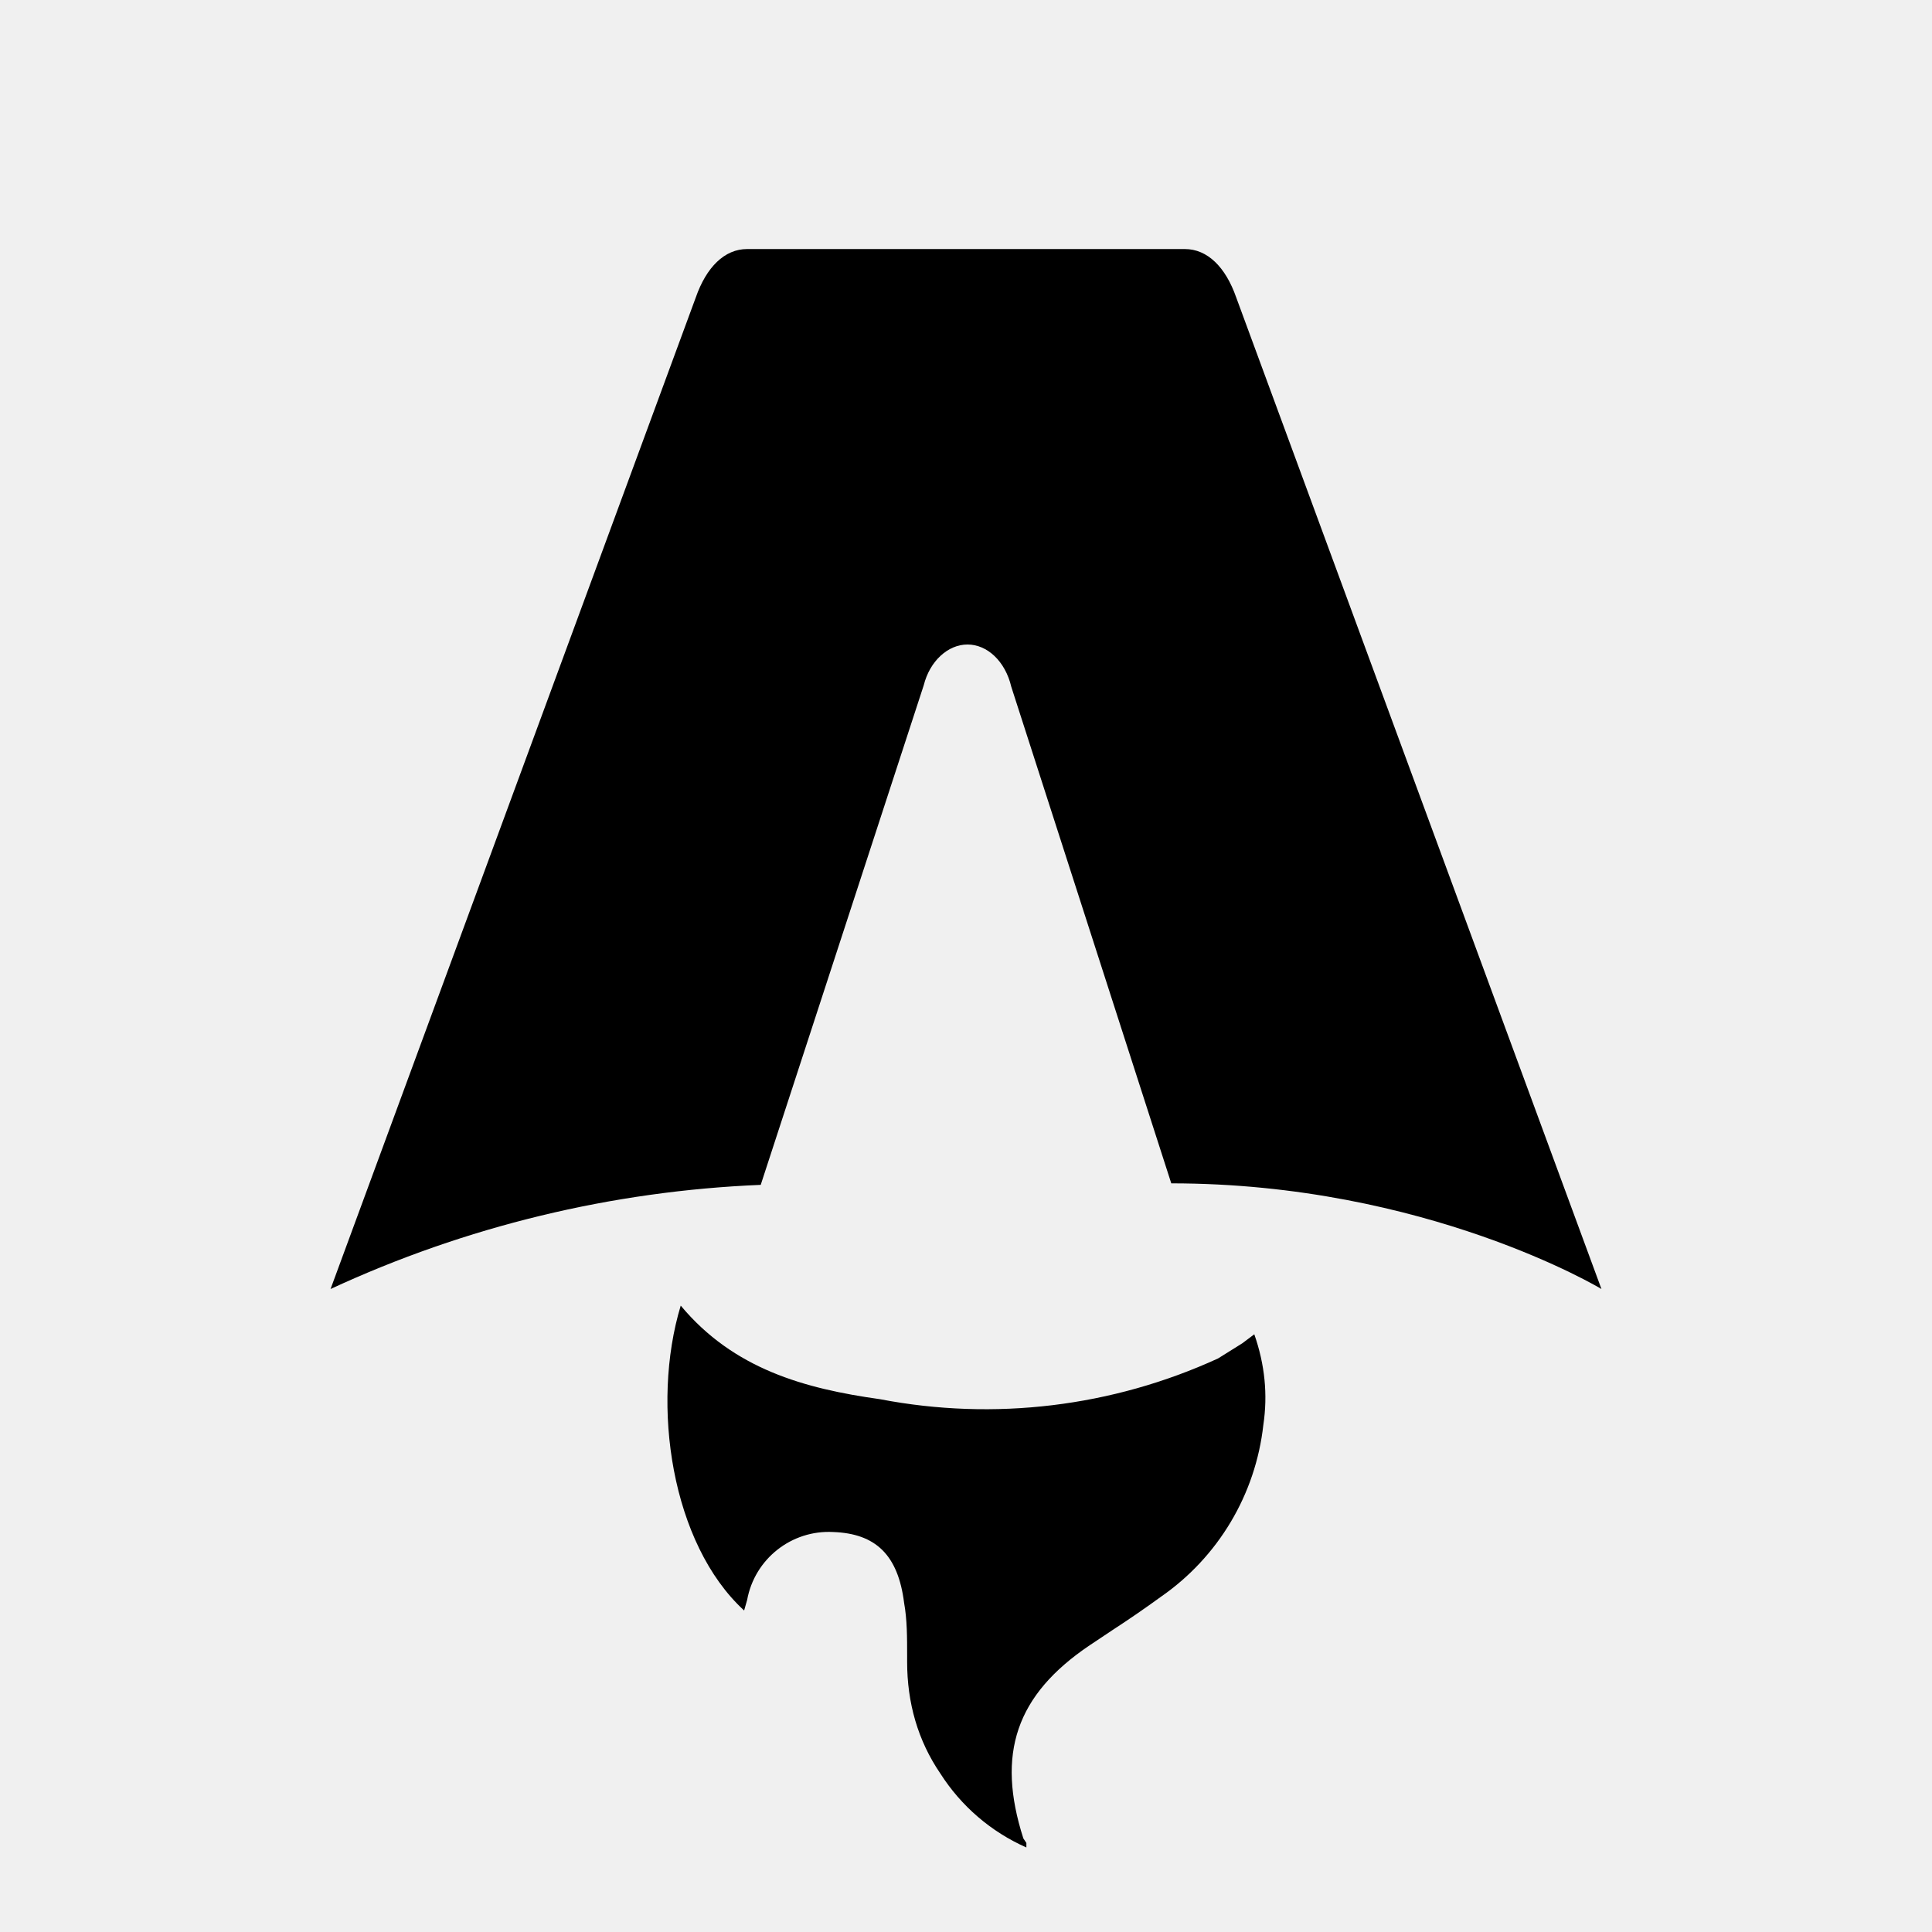
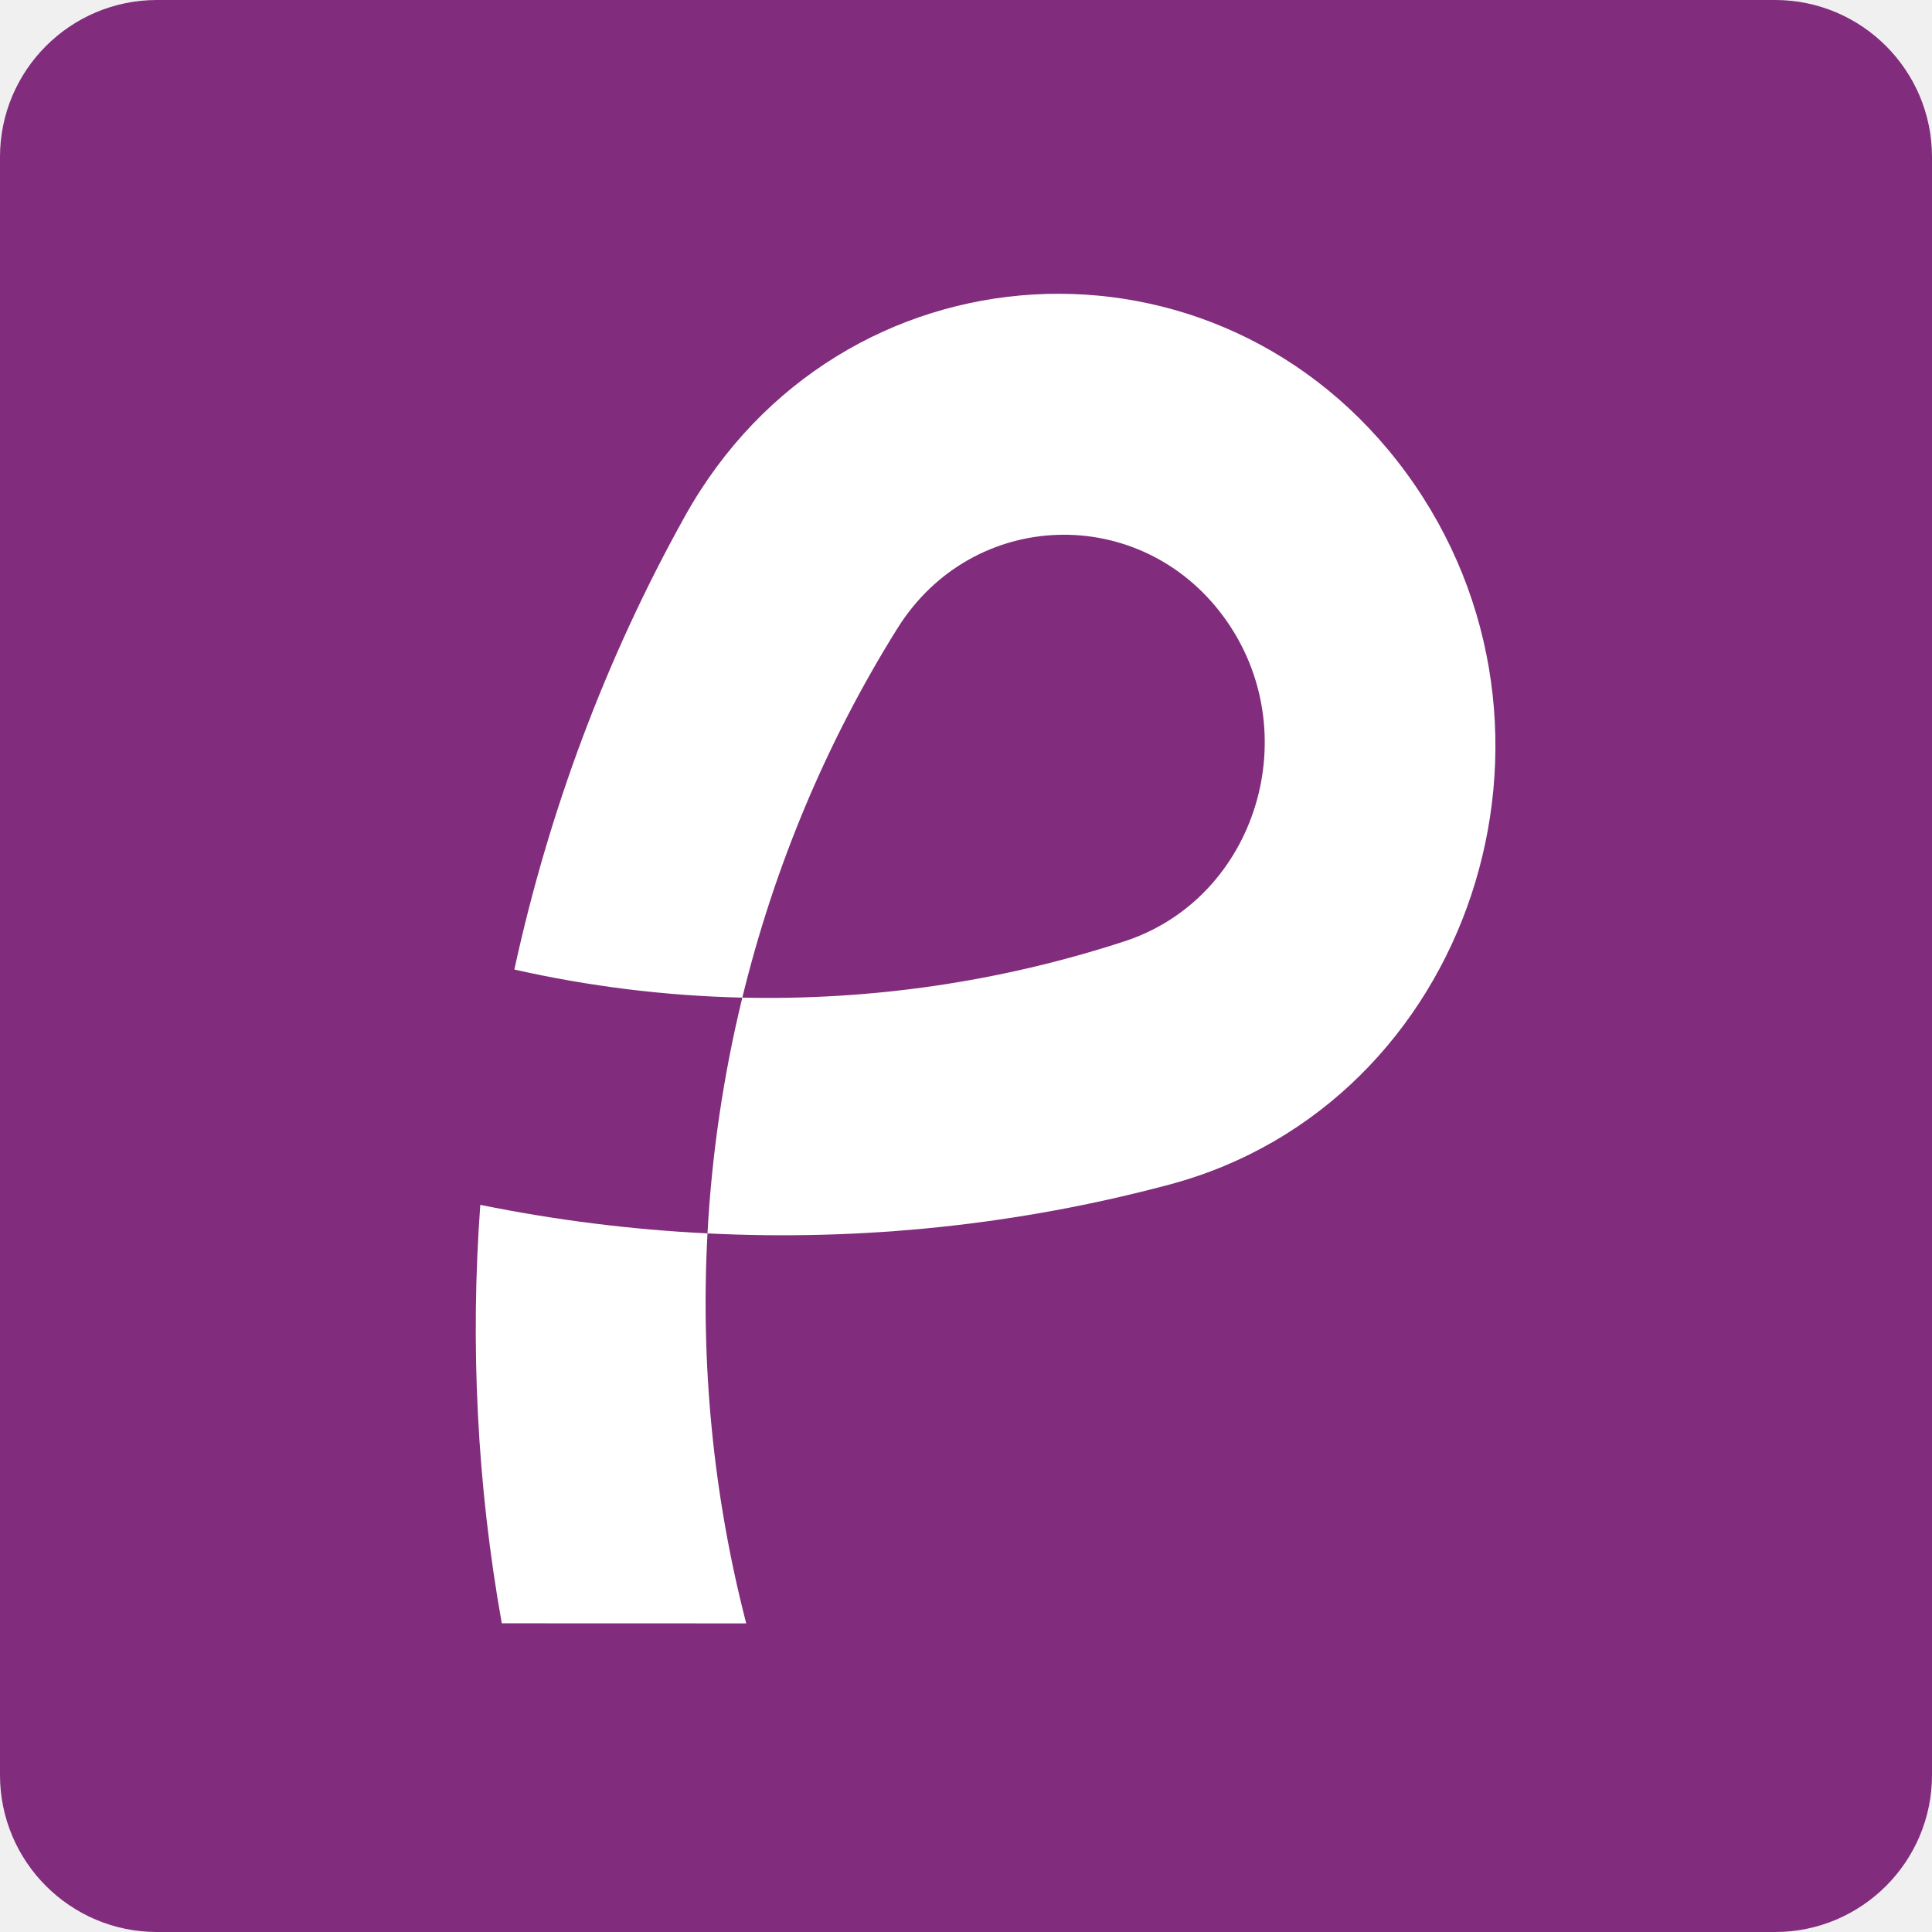
- <svg xmlns="http://www.w3.org/2000/svg" fill="none" viewBox="0 0 128 128">
-   <path d="M50.4 78.5a75.1 75.1 0 0 0-28.5 6.9l24.2-65.7c.7-2 1.9-3.2 3.4-3.2h29c1.5 0 2.7 1.2 3.4 3.2l24.2 65.7s-11.6-7-28.5-7L67 45.5c-.4-1.7-1.6-2.8-2.9-2.8-1.3 0-2.5 1.1-2.9 2.7L50.4 78.5Zm-1.1 28.2Zm-4.2-20.2c-2 6.6-.6 15.8 4.2 20.2a17.5 17.5 0 0 1 .2-.7 5.5 5.5 0 0 1 5.7-4.5c2.8.1 4.3 1.5 4.7 4.7.2 1.1.2 2.3.2 3.5v.4c0 2.7.7 5.2 2.2 7.4a13 13 0 0 0 5.7 4.9v-.3l-.2-.3c-1.8-5.6-.5-9.5 4.4-12.8l1.5-1a73 73 0 0 0 3.2-2.2 16 16 0 0 0 6.8-11.4c.3-2 .1-4-.6-6l-.8.6-1.6 1a37 37 0 0 1-22.4 2.7c-5-.7-9.7-2-13.2-6.2Z" />
-   <style>
-         path { fill: #000; }
-         @media (prefers-color-scheme: dark) {
-             path { fill: #FFF; }
-         }
-     </style>
+ <svg xmlns="http://www.w3.org/2000/svg" viewBox="0 0 64 64">
+   <path d="M58.8 64 L5.2 64 C2.33 64 0 61.67 0 58.8 L0 5.2 C0 2.33 2.33 0 5.2 0 L58.8 0 C61.67 0 64 2.33 64 5.2 L64 58.8 C64 61.67 61.67 64 58.8 64 Z" fill="#812C7C" />
+   <g transform="translate(4, 4) scale(0.4)">
+     <path d="M31.556,124.435 L51.799,124.442 C49.057,113.844 48.009,102.934 48.591,92.145 C42.273,91.831 35.981,91.047 29.775,89.779 C28.932,101.305 29.502,112.959 31.556,124.435 Z" fill="#FFFFFF" />
+     <path d="M106.456,29.16 L106.456,29.16 C90.959,7.995 59.542,9.737 46.722,32.753 C40.159,44.533 35.444,57.21 32.597,70.293 C38.801,71.694 45.126,72.473 51.476,72.619 C54.1,61.864 58.397,51.513 64.326,42.032 C70.547,32.084 84.438,31.658 91.35,41.097 L91.35,41.097 C98.304,50.594 94.075,64.383 83.117,67.959 C72.791,71.328 62.096,72.86 51.476,72.619 C49.916,79.017 48.947,85.558 48.591,92.145 C61.375,92.781 74.28,91.461 86.854,88.099 C111.779,81.436 122.04,50.443 106.456,29.16 Z" fill="#FFFFFF" />
+   </g>
</svg>
